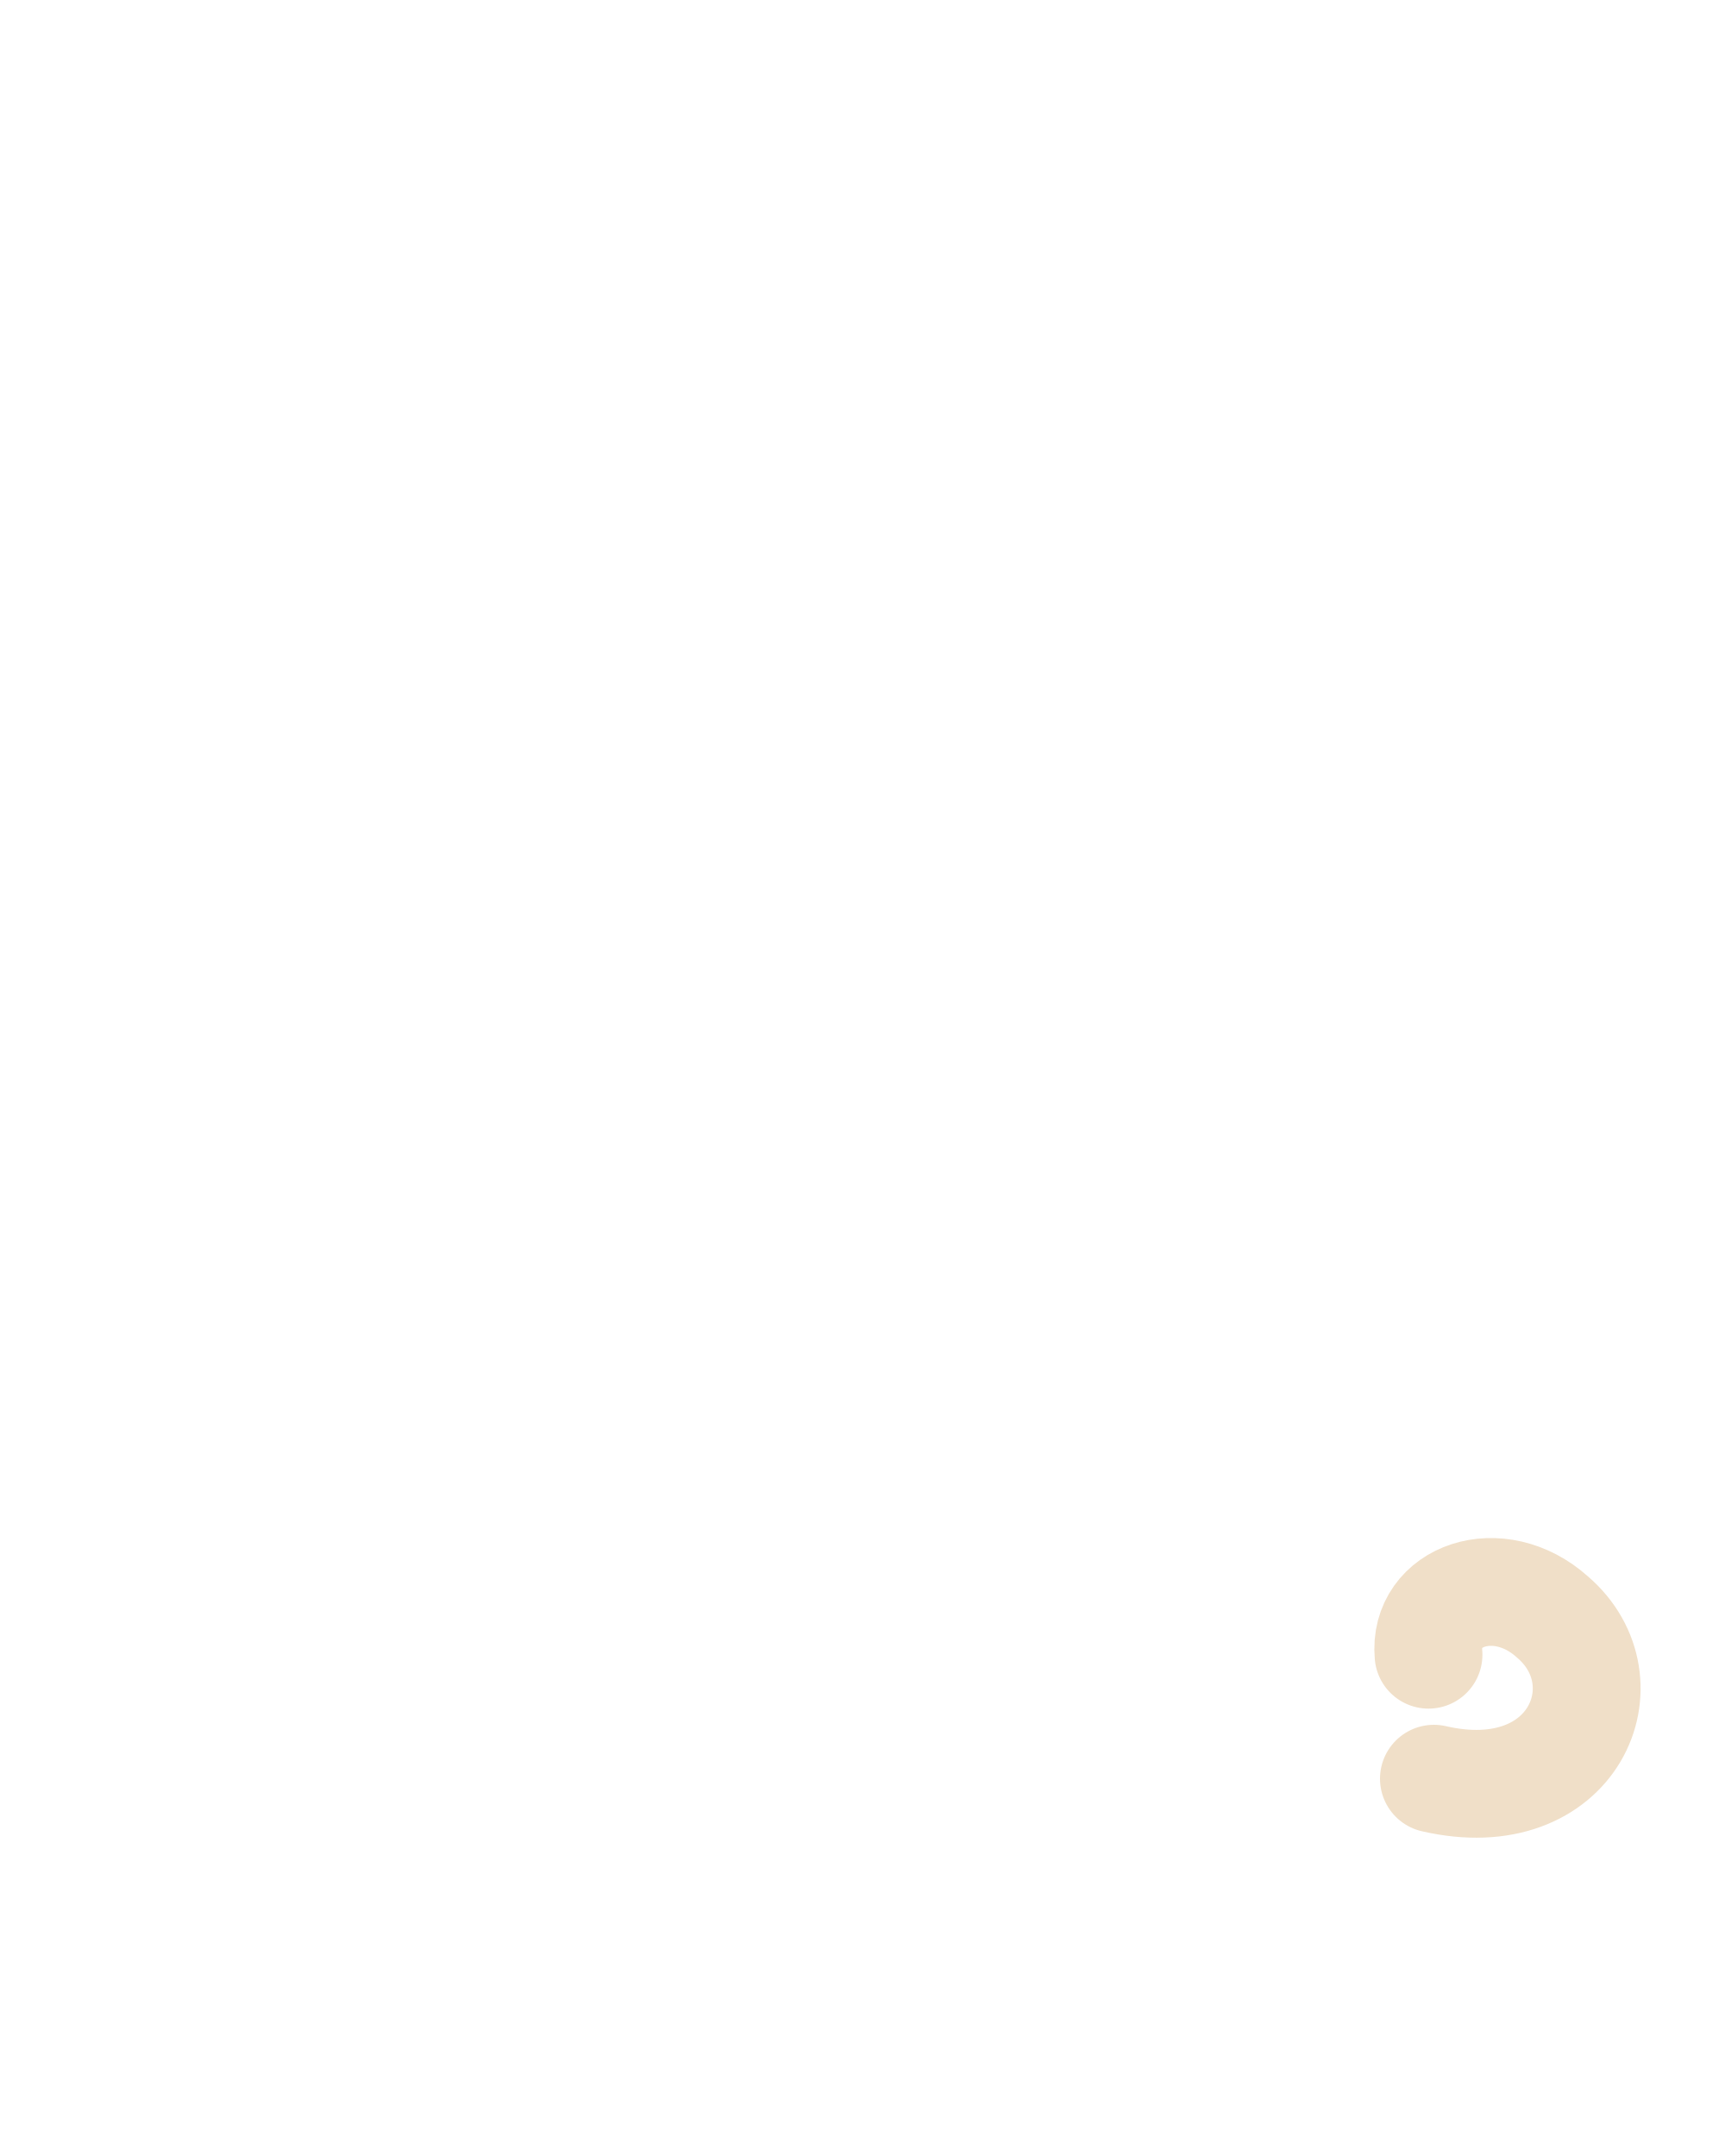
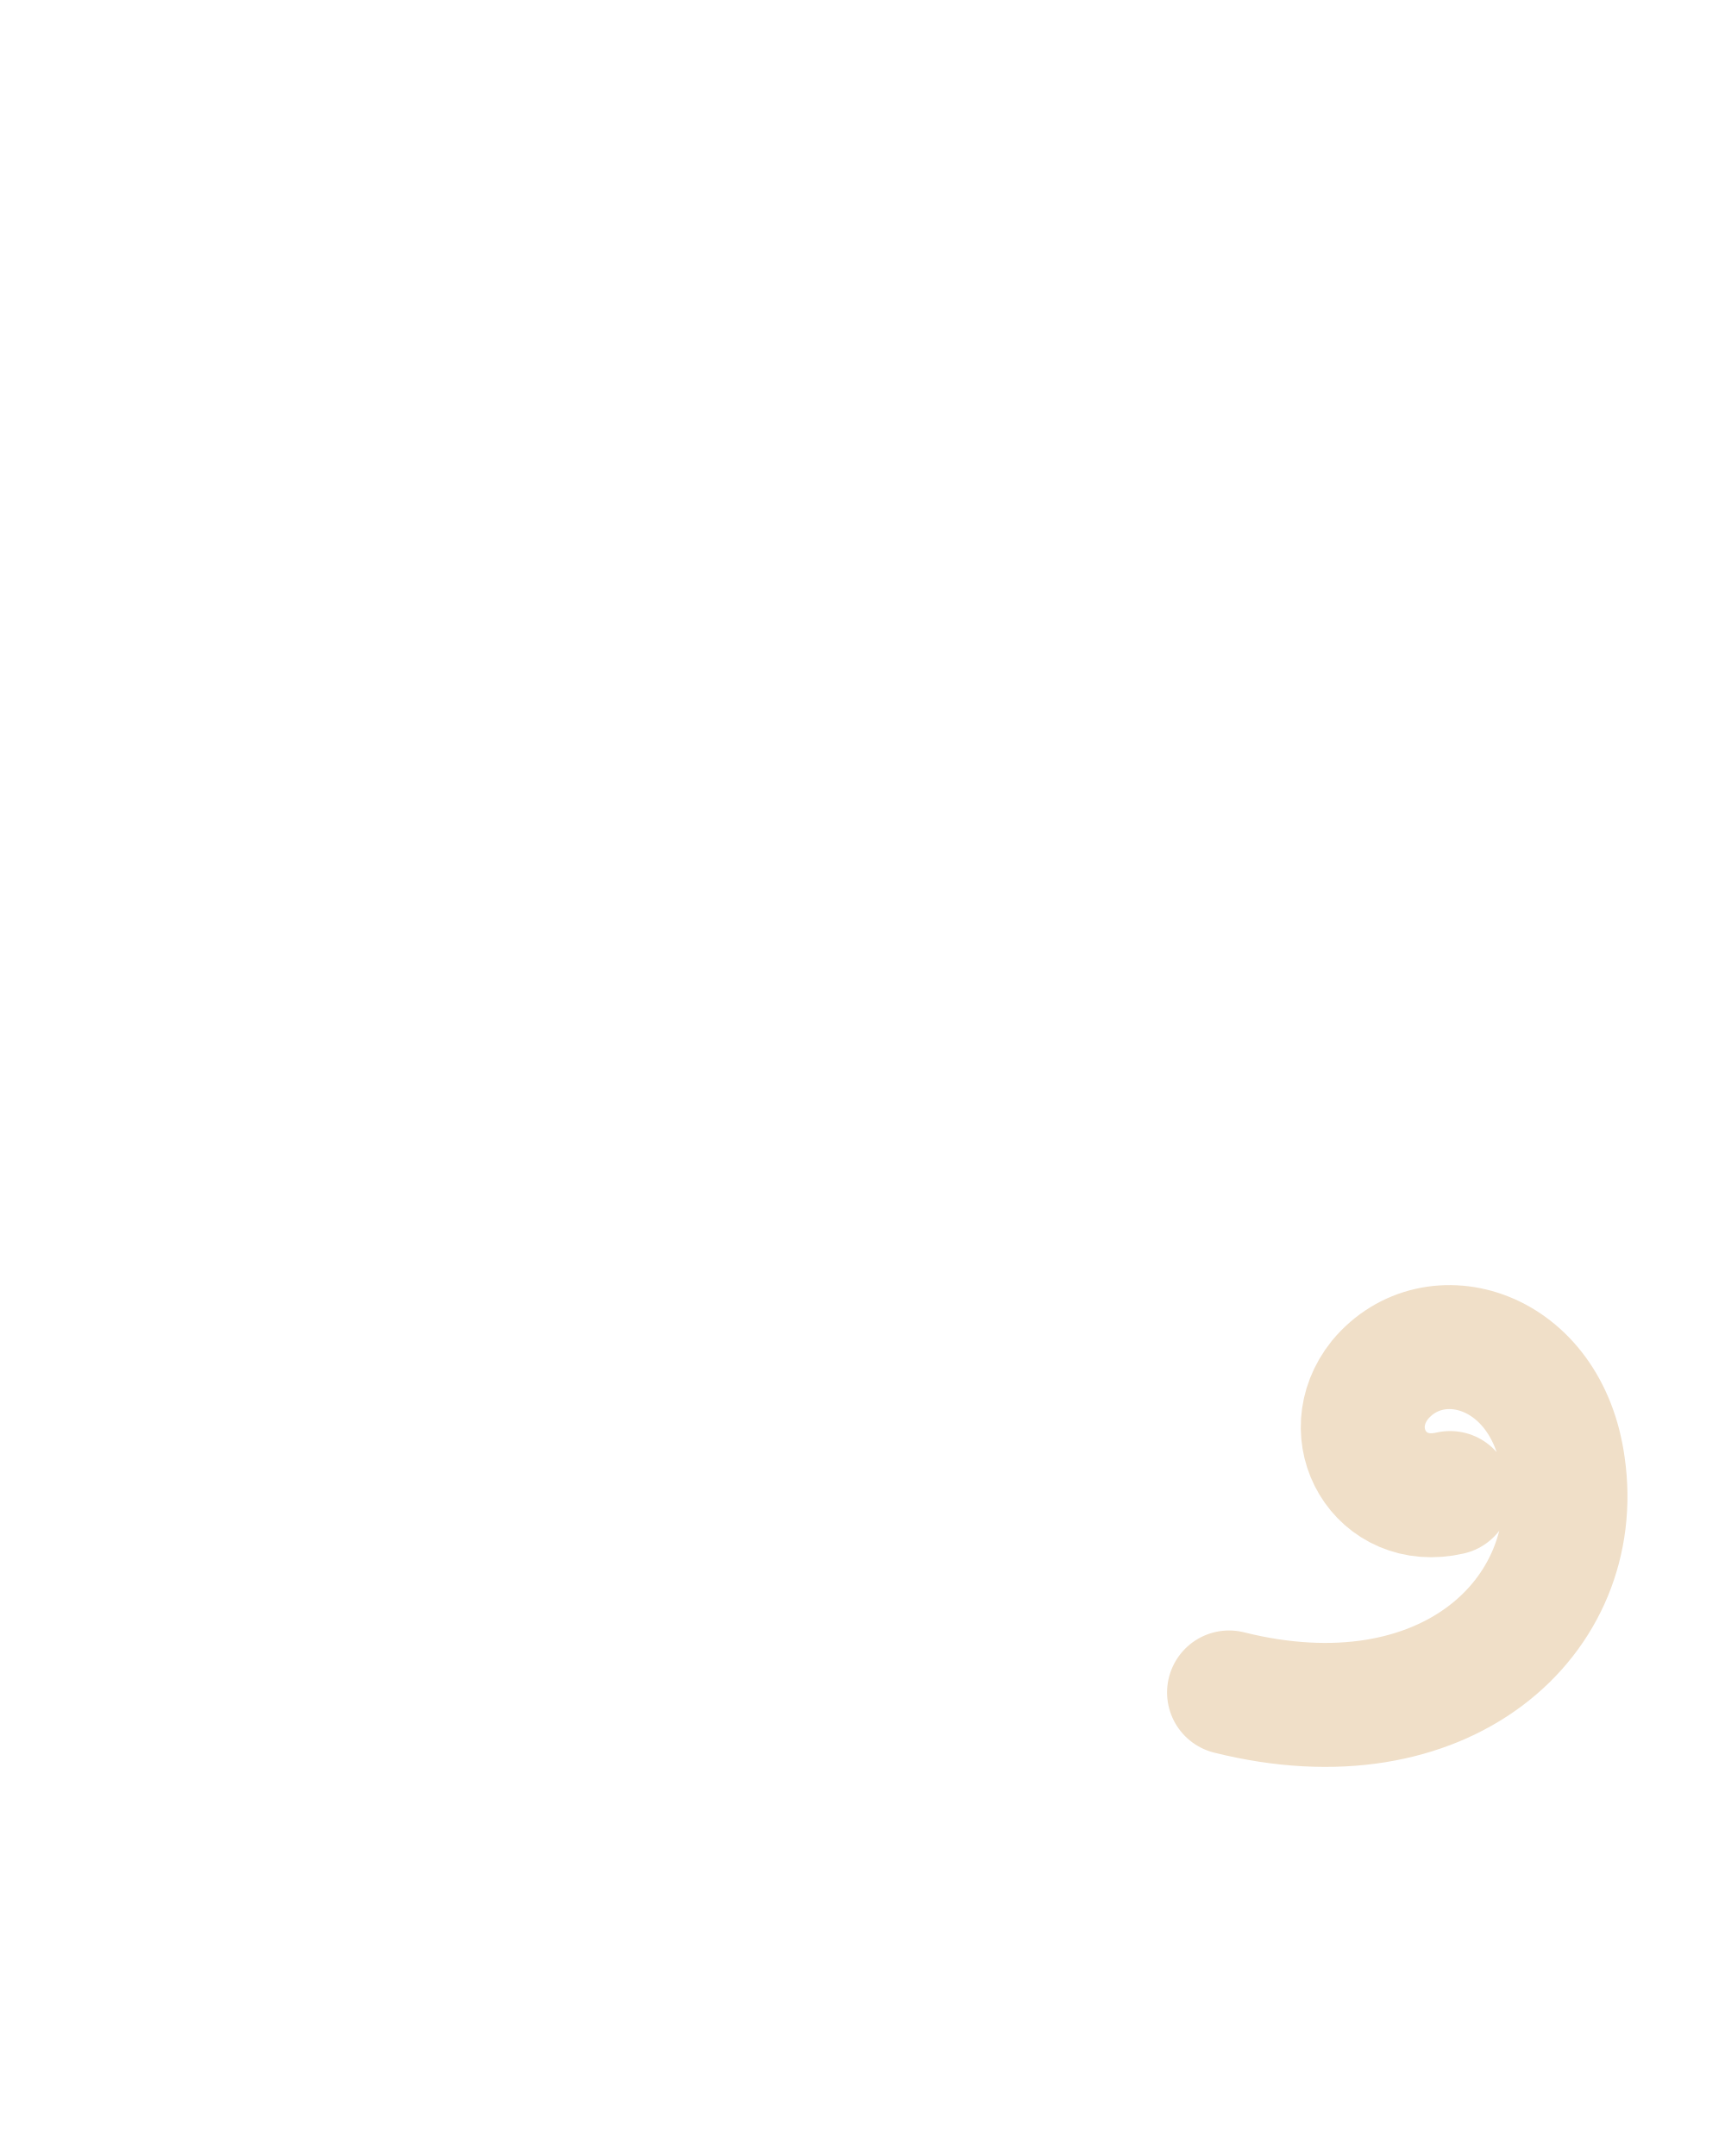
<svg xmlns="http://www.w3.org/2000/svg" viewBox="0 0 320 400" width="320" height="400">
-   <path d="M266 330 C 292 336 302 312 288 300 C 278 291 264 296 265 307" fill="none" stroke="#F0DFC8" stroke-width="20" stroke-linecap="round" />
+   <path d="M228 314 C 268 324 294 300 290 272 C 287 250 266 244 256 256 C 248 266 256 280 269 277" fill="none" stroke="#F0DFC8" stroke-width="23" stroke-linecap="round" />
</svg>
